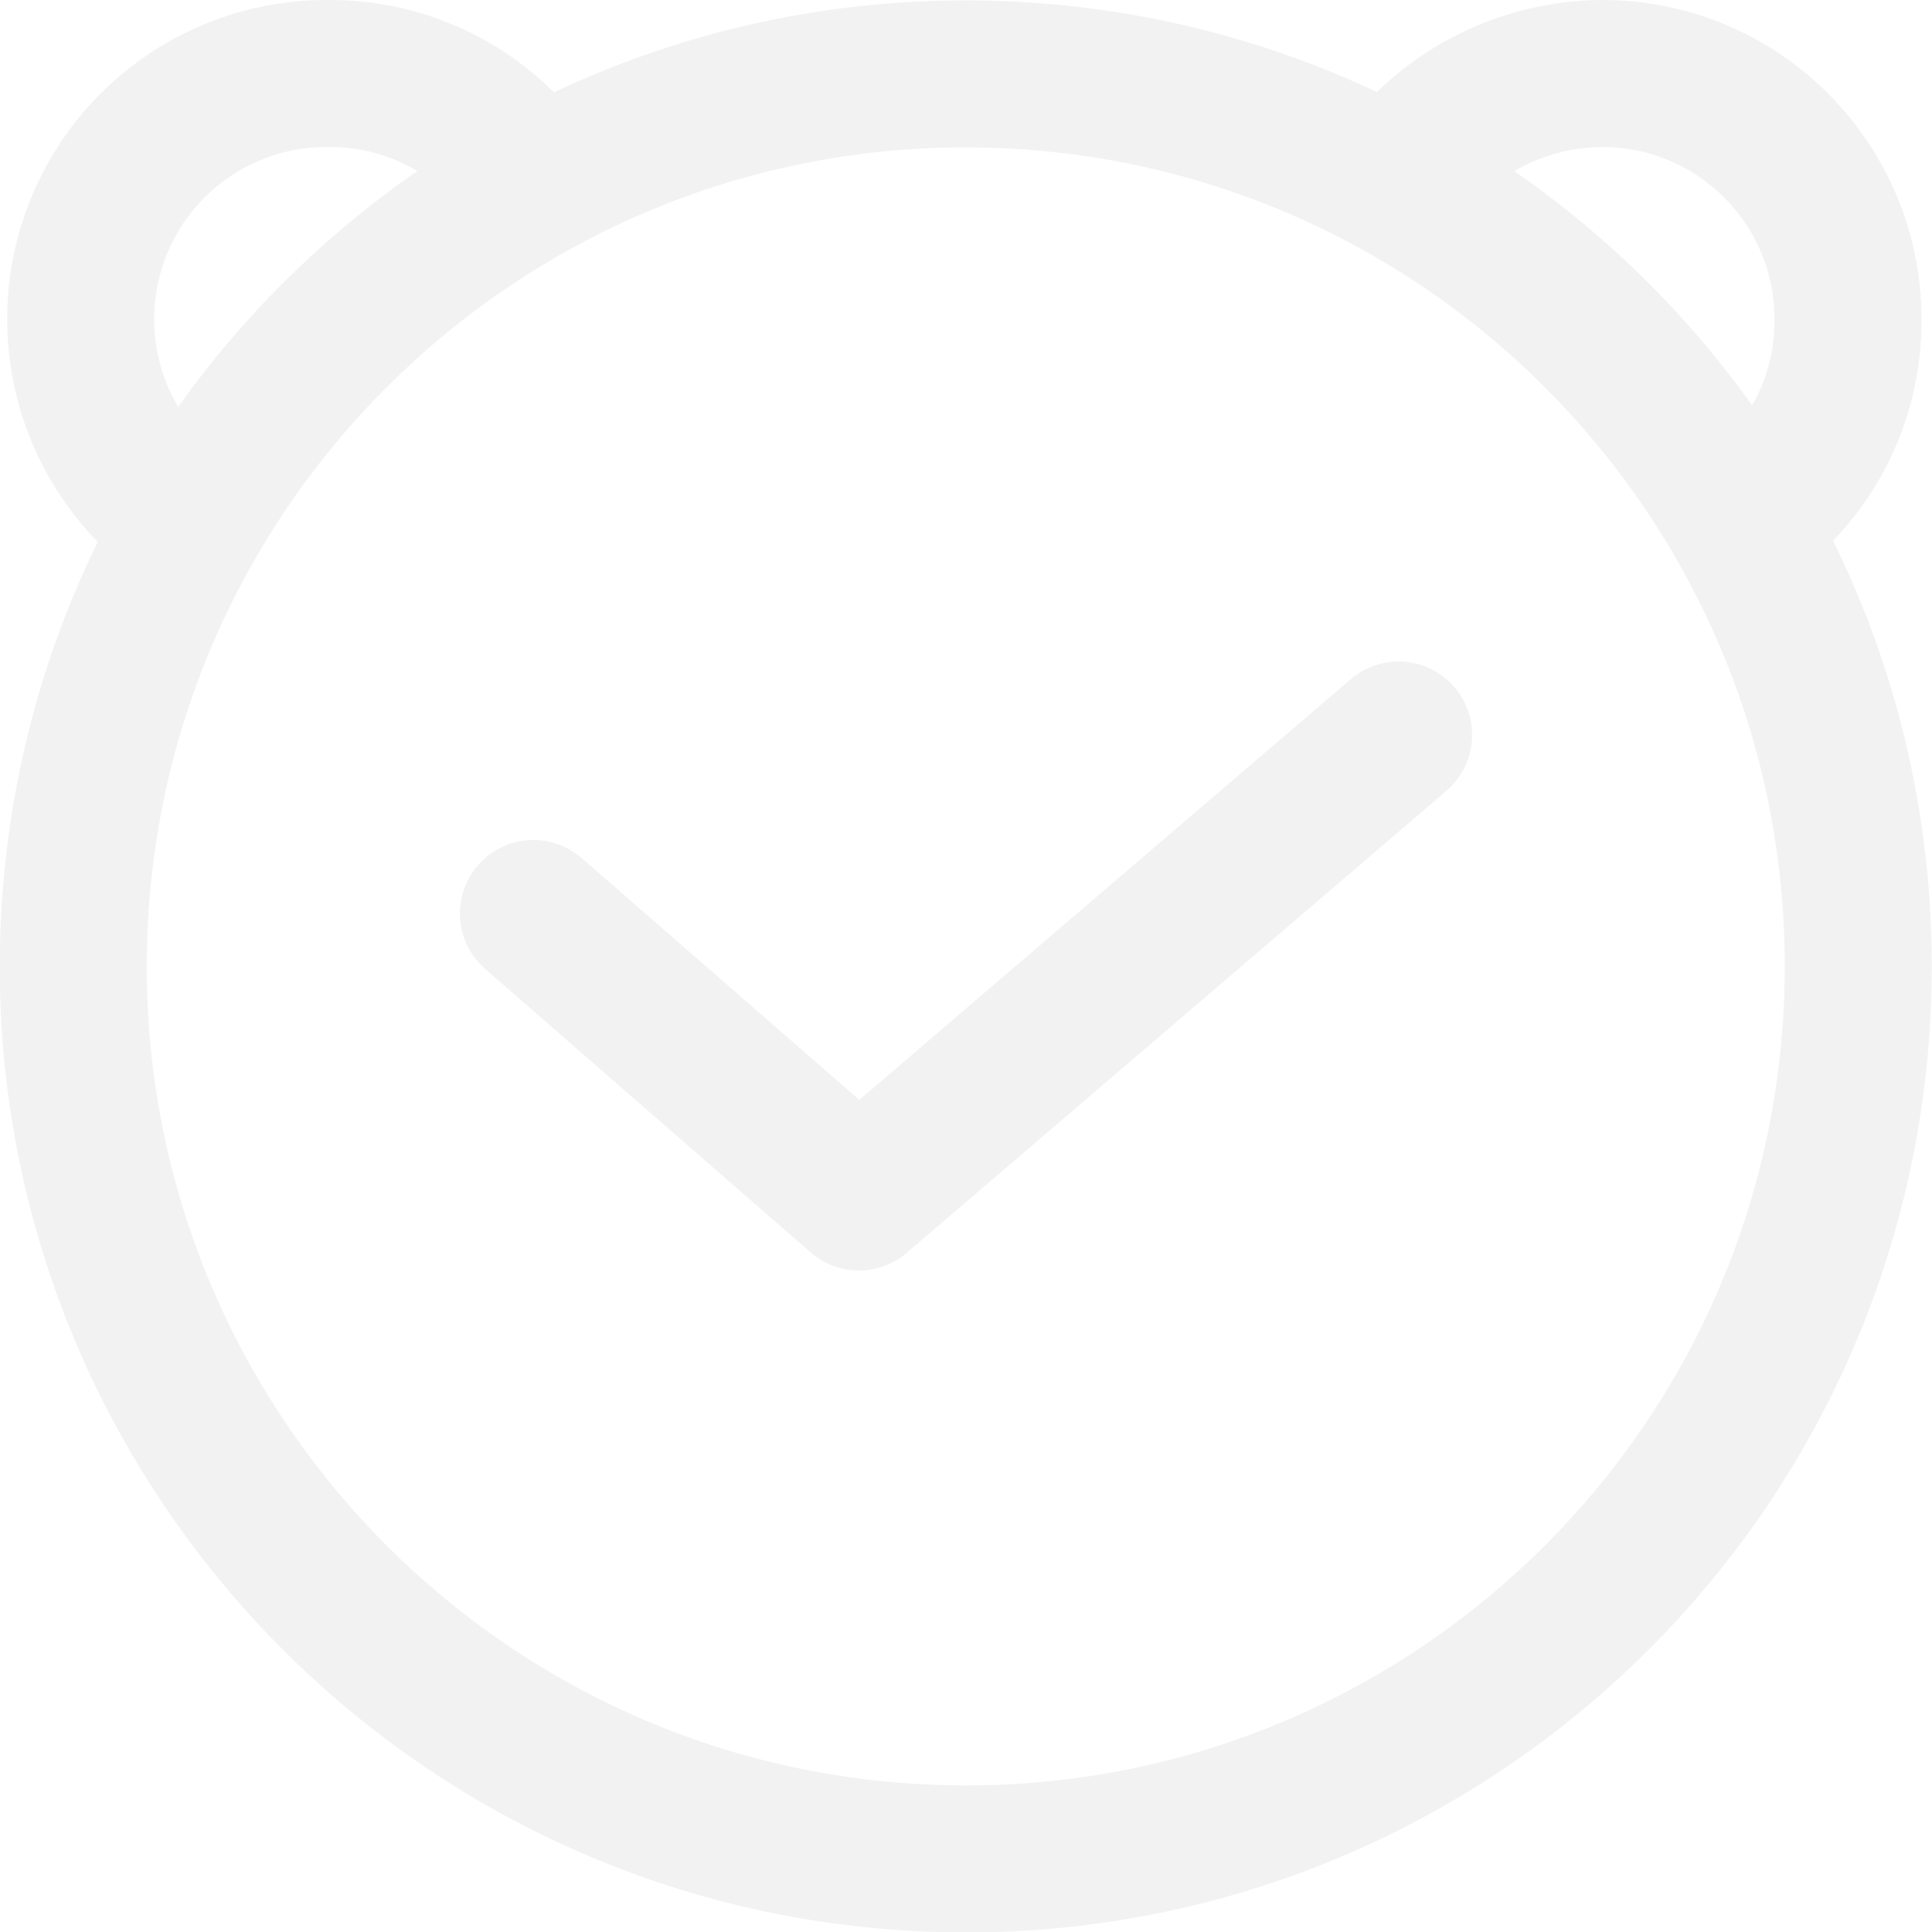
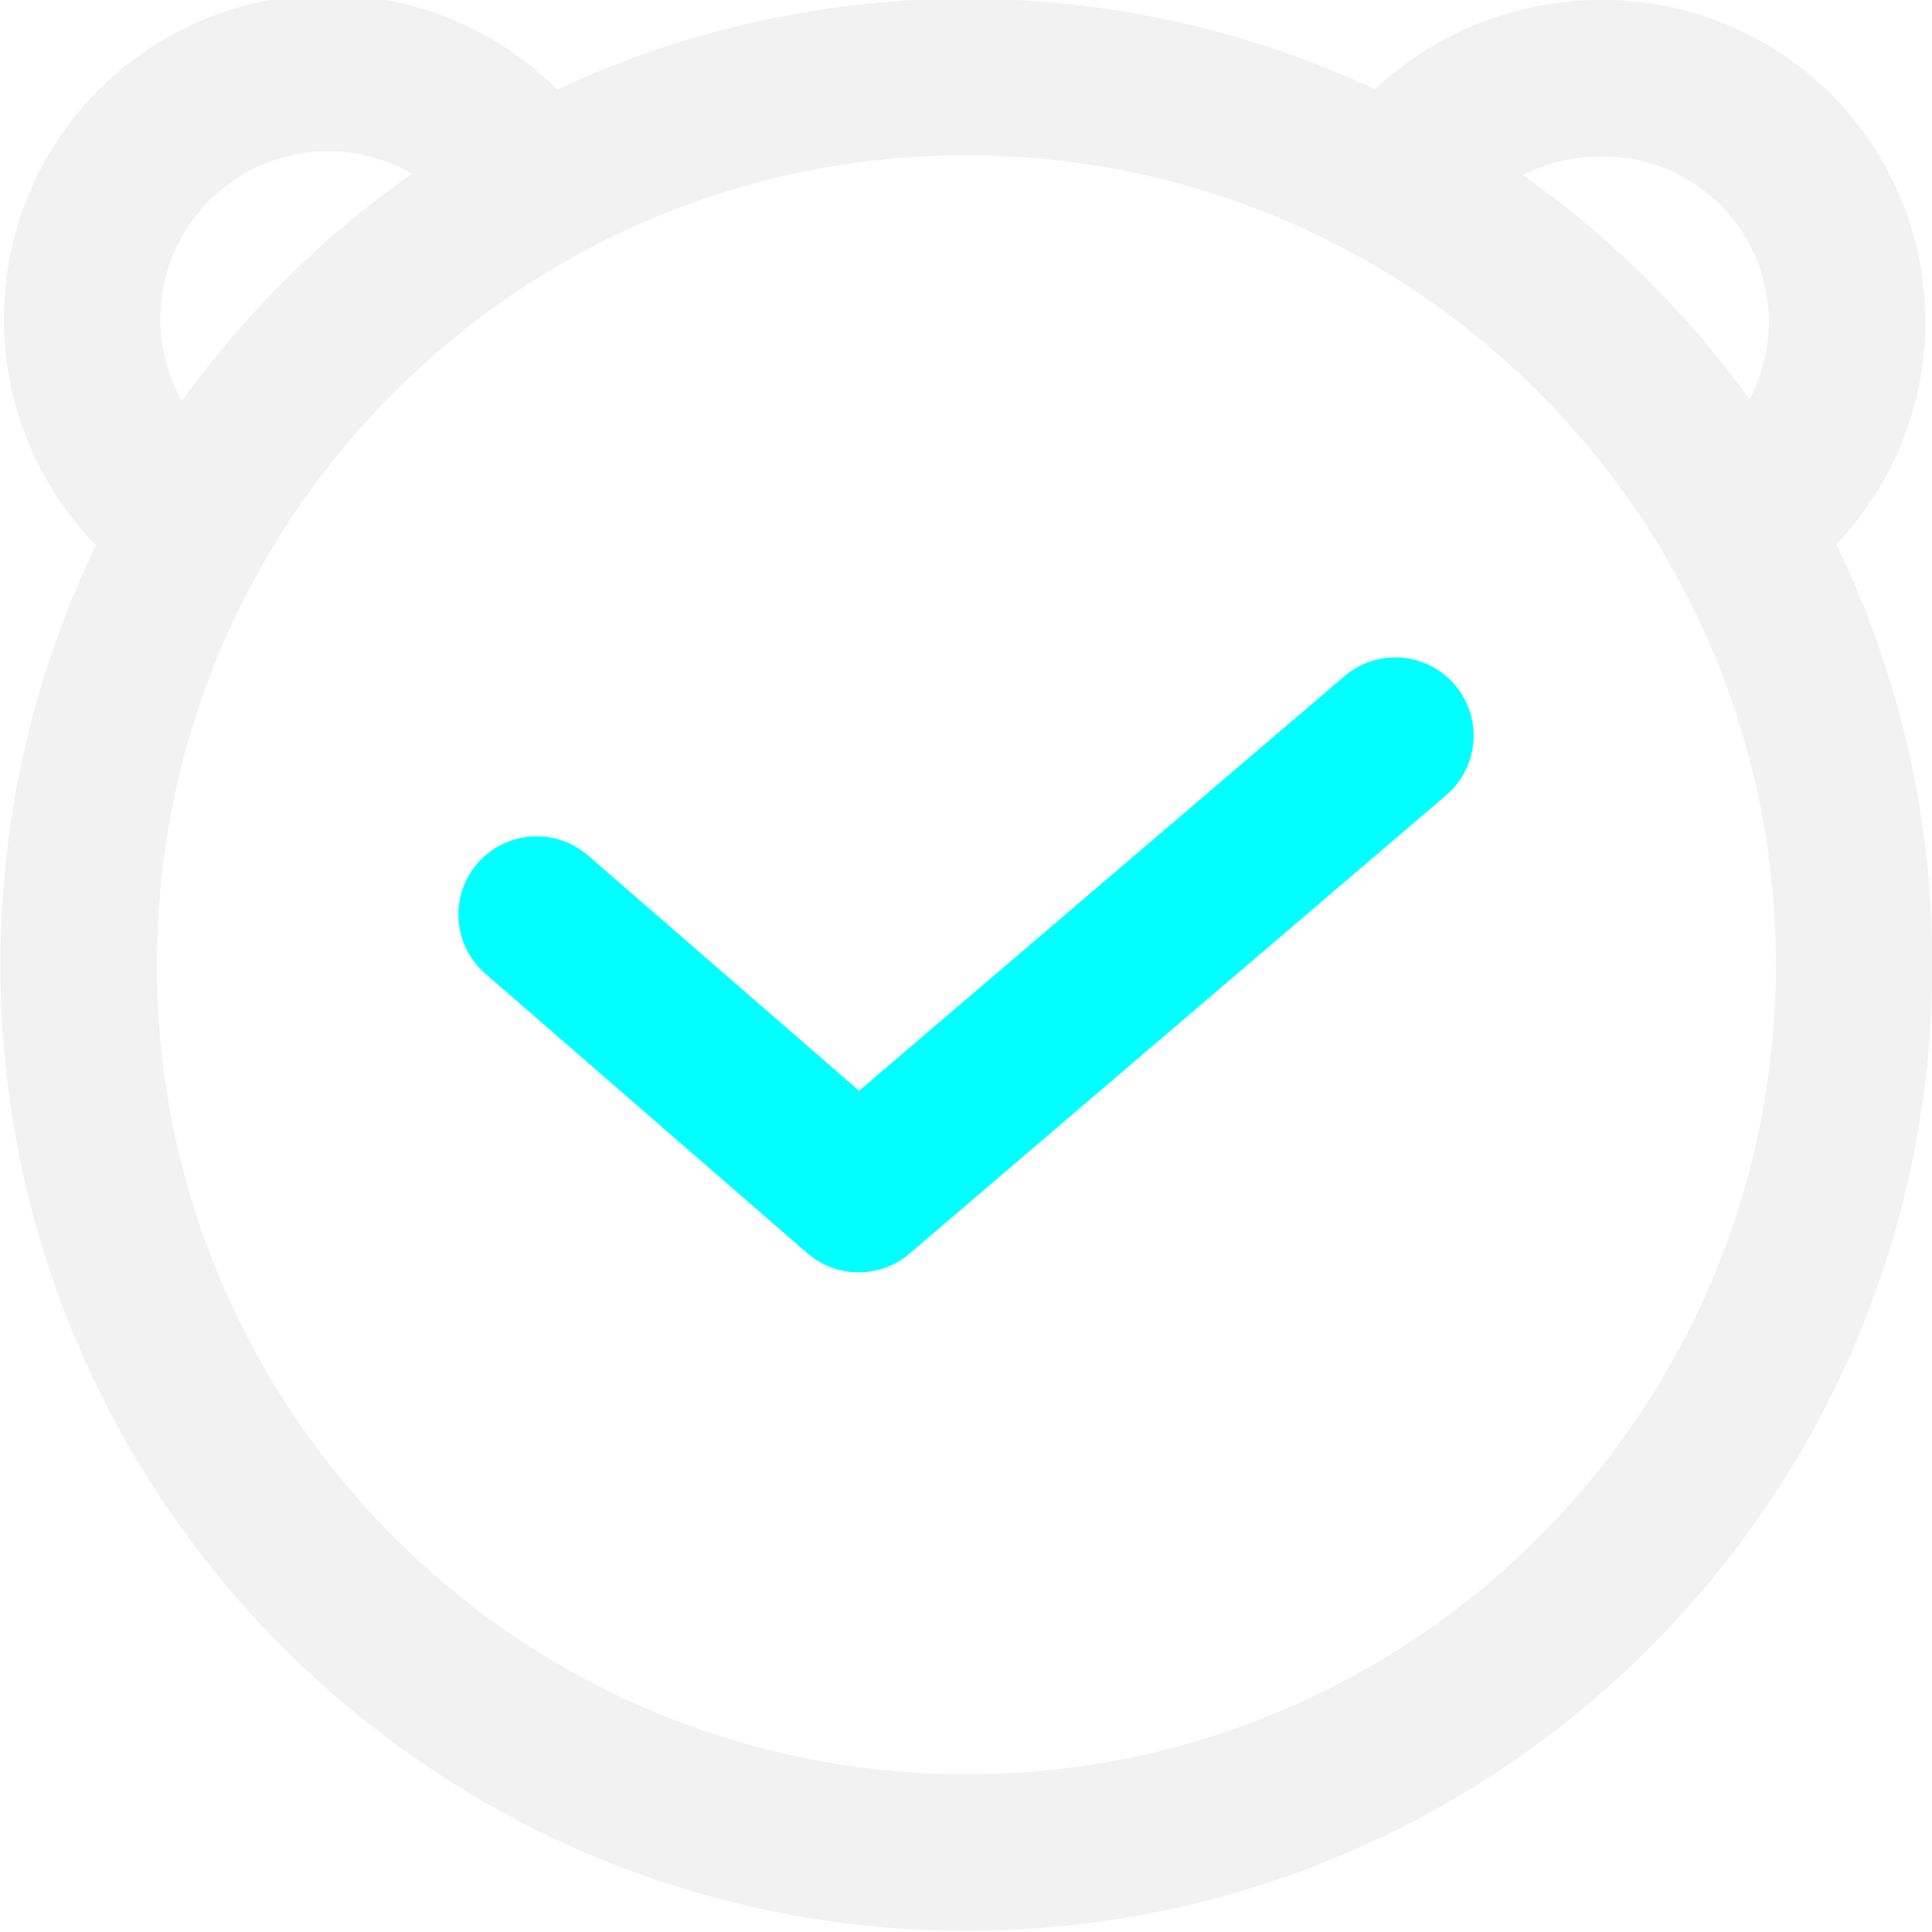
- <svg xmlns="http://www.w3.org/2000/svg" viewBox="0 0 92 92">
+ <svg xmlns="http://www.w3.org/2000/svg" viewBox="0 0 86.4 86.4">
  <defs>
-     <style>.cls-1{fill:none;stroke:#f2f2f2;stroke-linecap:round;stroke-linejoin:round;stroke-width:7px;}</style>
+     <style>.cls-1,.cls-2{fill:none;stroke-linecap:round;stroke-linejoin:round;stroke-width:7px;}.cls-1{stroke:aqua;}.cls-2{stroke:#f2f2f2;}</style>
  </defs>
  <g id="Layer_2" data-name="Layer 2">
    <g id="Layer_1-2" data-name="Layer 1">
-       <path class="cls-1" d="M25.4,43.5,40.9,57,66.6,35" />
-       <circle class="cls-1" cx="46" cy="46" r="42.5" transform="translate(-1.2 90.8) rotate(-88.5)" />
-       <path class="cls-1" d="M9,24.9A11.7,11.7,0,0,1,15.7,3.5,11.6,11.6,0,0,1,24.9,8" />
-       <path class="cls-1" d="M67,8a12,12,0,0,1,9.3-4.5A11.7,11.7,0,0,1,88,15.2a11.6,11.6,0,0,1-5.1,9.7" />
+       <path class="cls-1" d="M24,40.9,38.4,53.4l24-20.5" />
+       <circle class="cls-2" cx="43.2" cy="43.2" r="39.7" transform="translate(-1.1 85.2) rotate(-88.5)" />
+       <path class="cls-2" d="M8.7,23.5A11,11,0,1,1,23.5,7.7" />
+       <path class="cls-2" d="M62.8,7.7a11.3,11.3,0,0,1,8.7-4.2,10.9,10.9,0,0,1,6.2,20" />
    </g>
  </g>
</svg>
